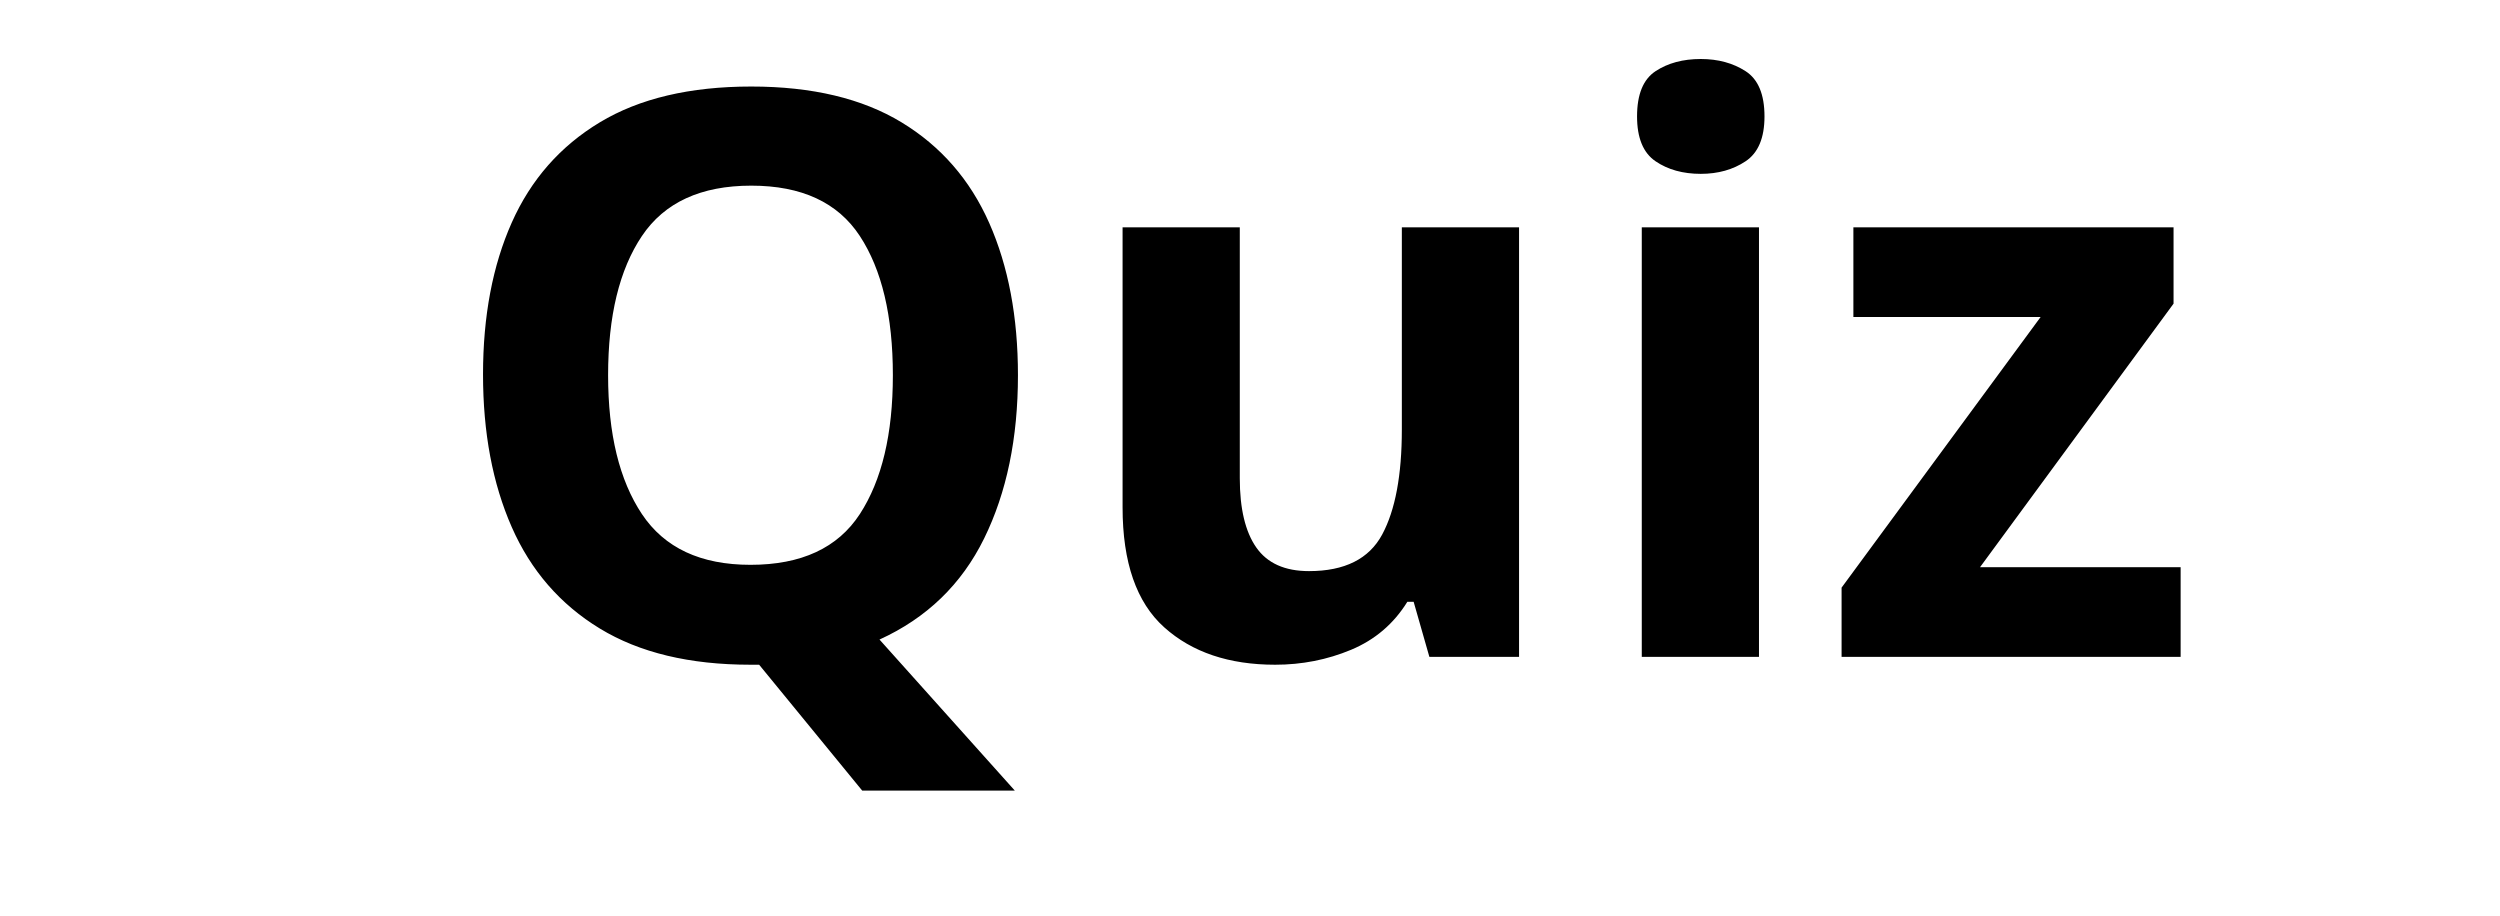
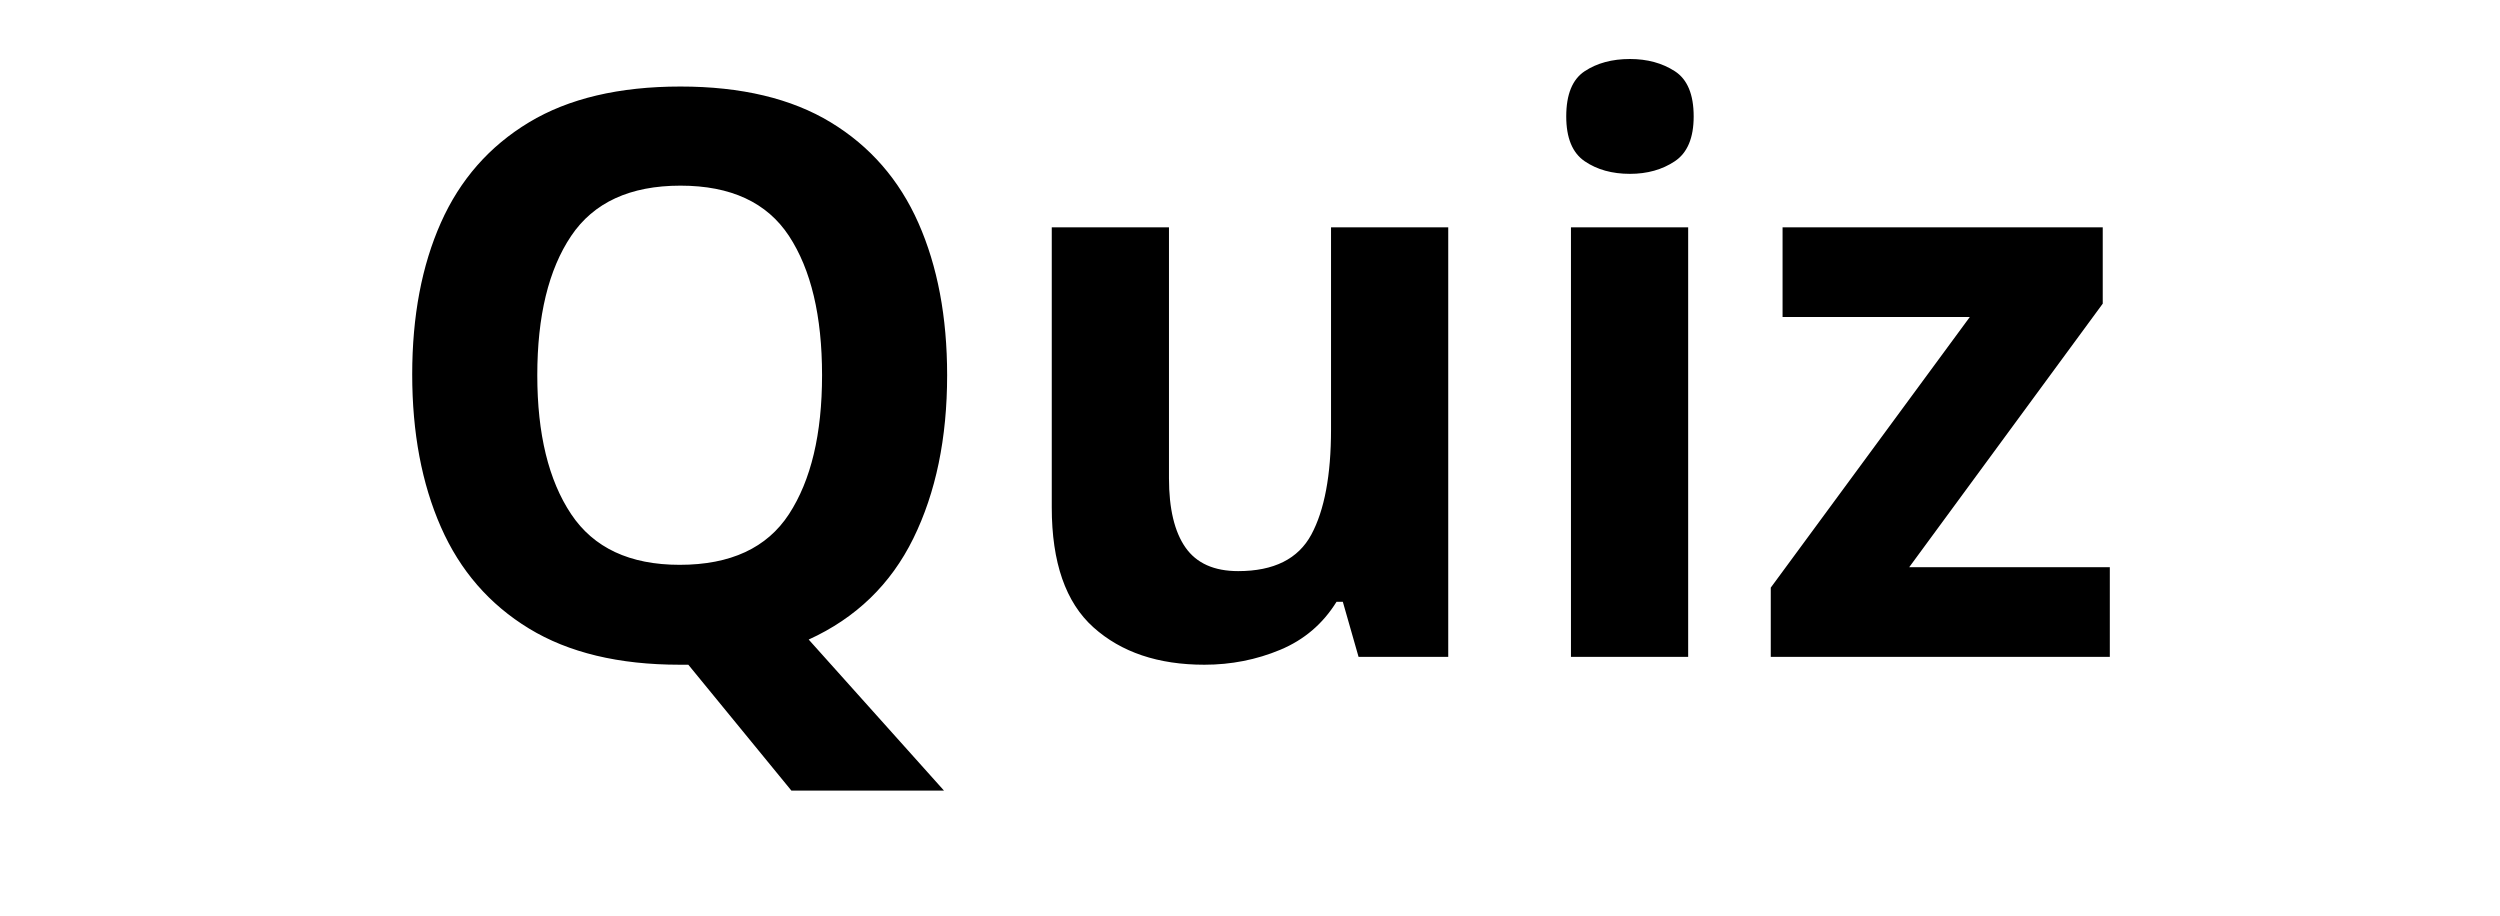
<svg xmlns="http://www.w3.org/2000/svg" id="_レイヤー_2" data-name="レイヤー 2" viewBox="0 0 1589 581.7">
  <defs>
    <style>
      .cls-1 {
        font-family: SourceSerifRoman-Semibold, 'Source Serif Variable';
        font-size: 500px;
        font-variation-settings: 'wght' 600;
        font-weight: 600;
      }
    </style>
  </defs>
  <g id="_レイヤー_1-2" data-name="レイヤー 1">
-     <text class="cls-1" transform="translate(278.01 417.5)">
+     <text class="cls-1" text-anchor="middle" transform="translate(794.5 417.5)">
      <tspan x="0" y="0">Quiz</tspan>
    </text>
  </g>
</svg>
